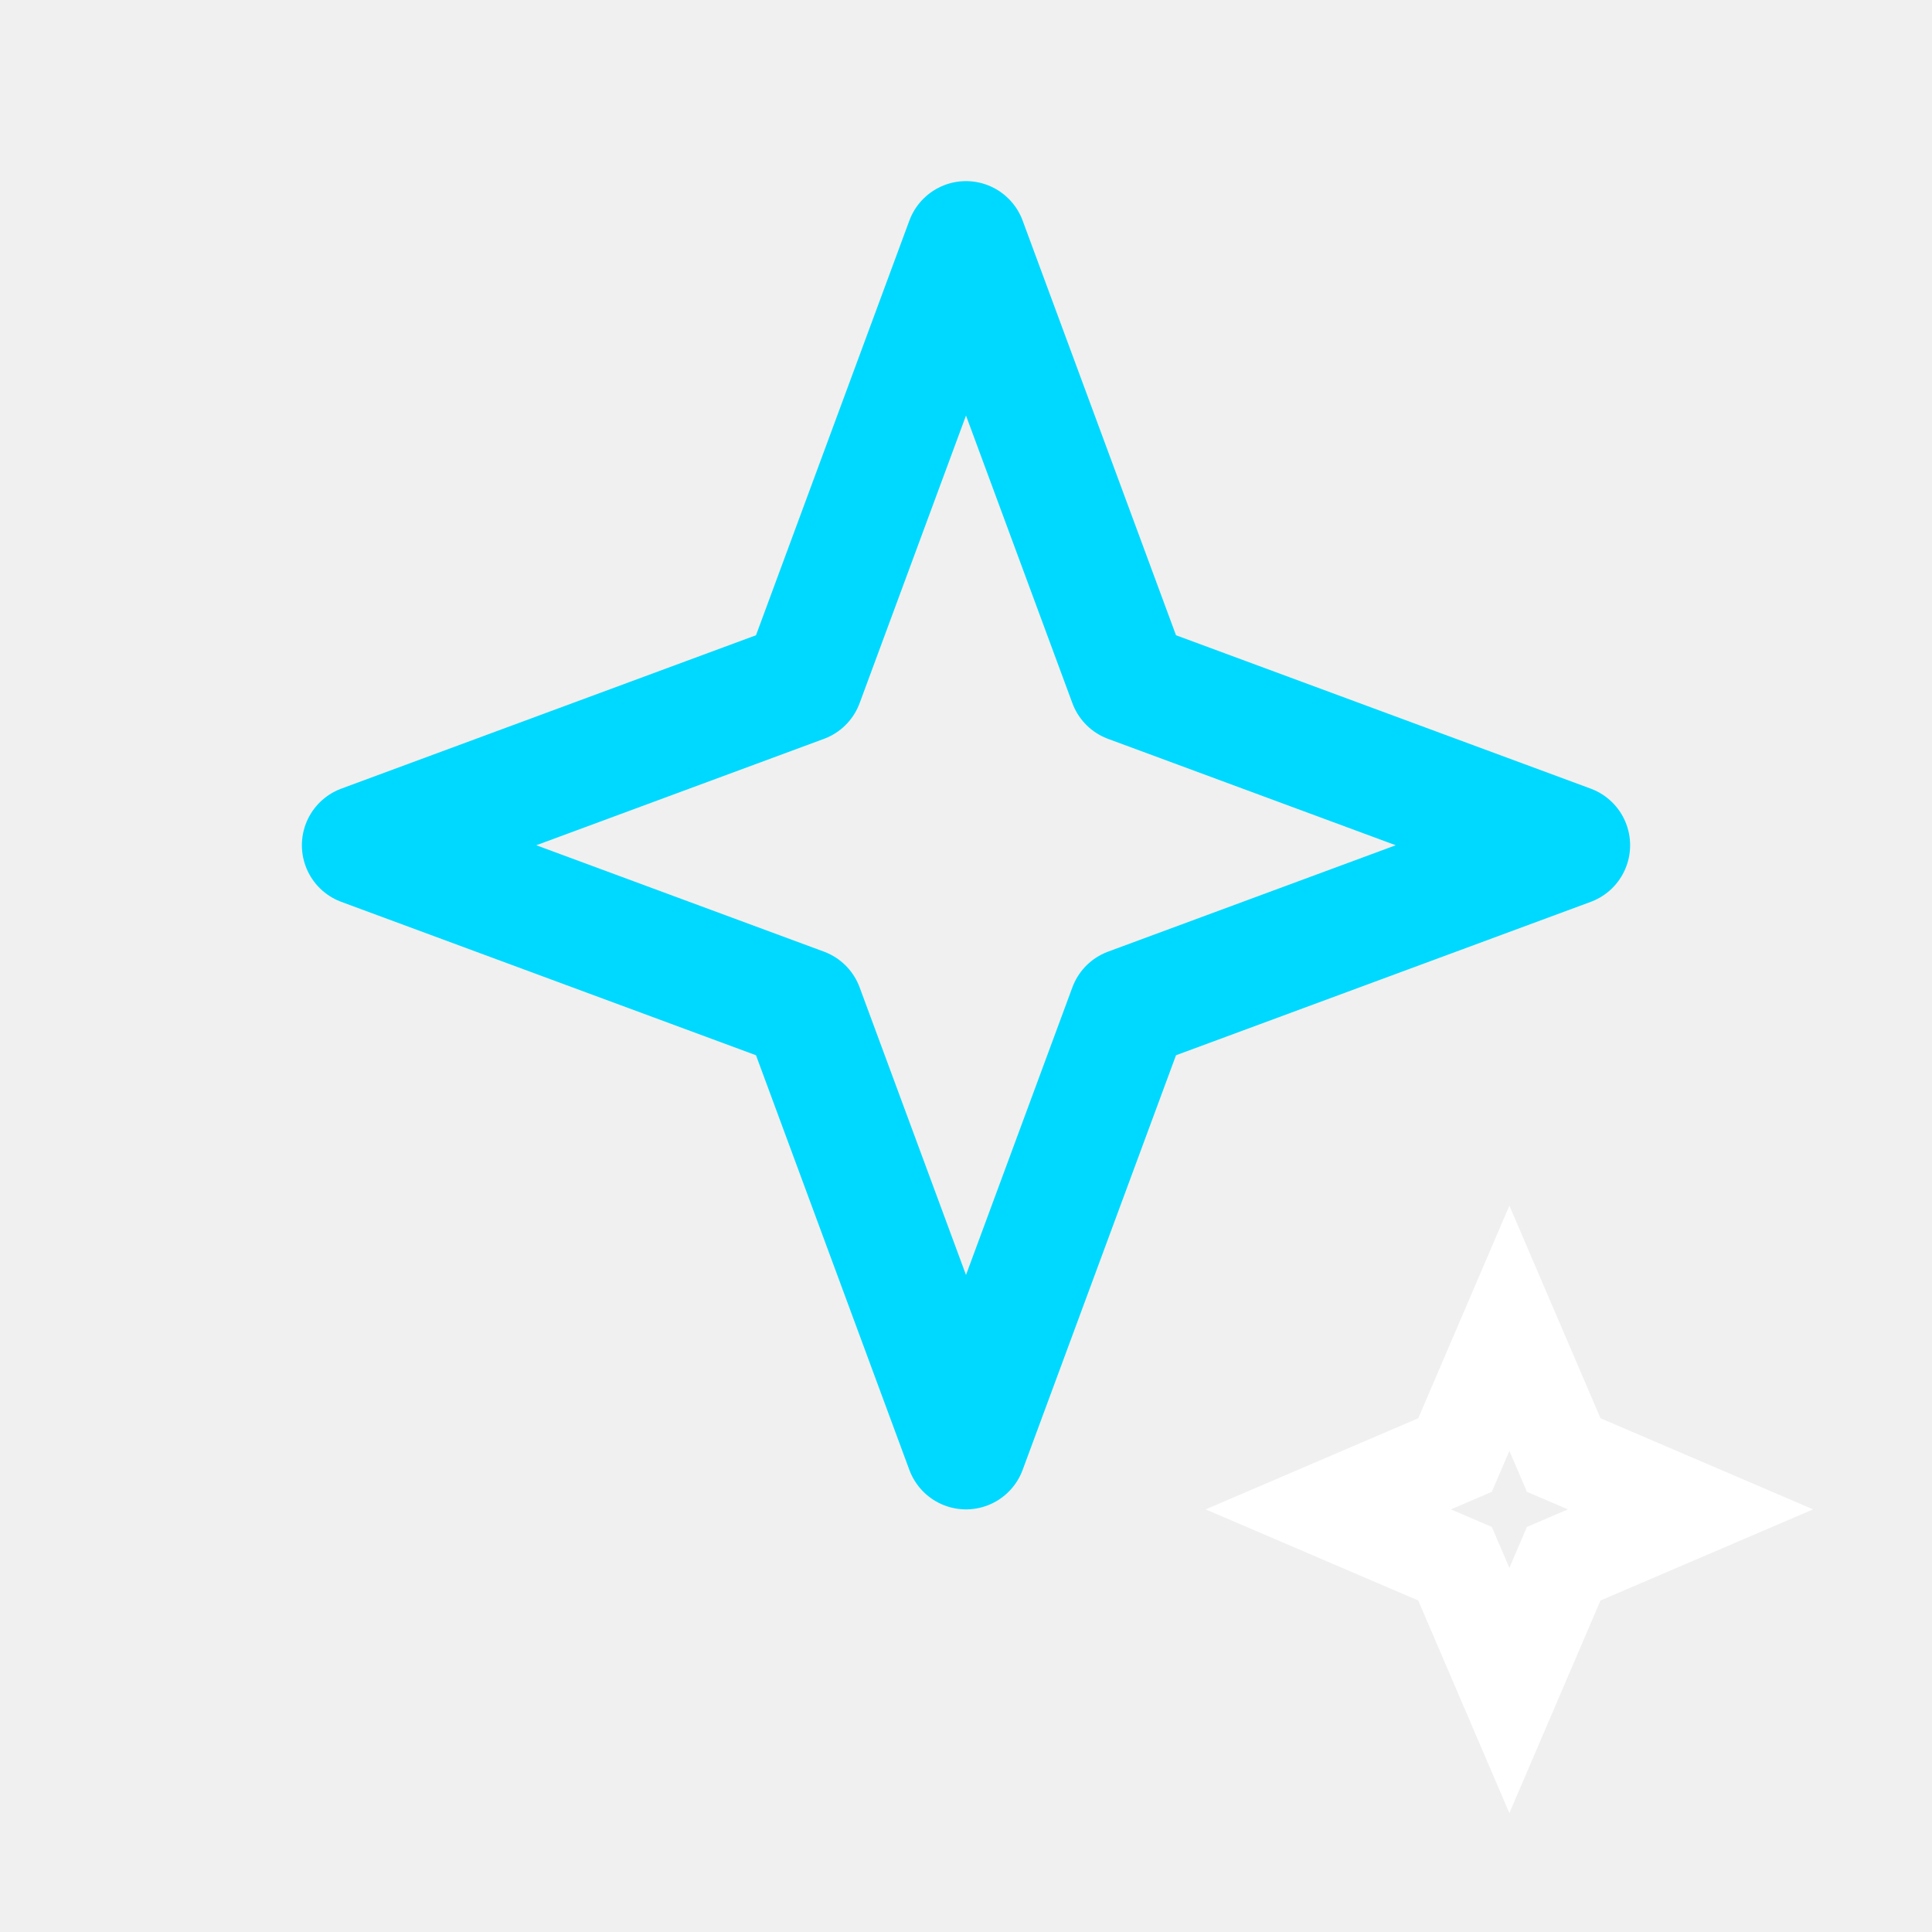
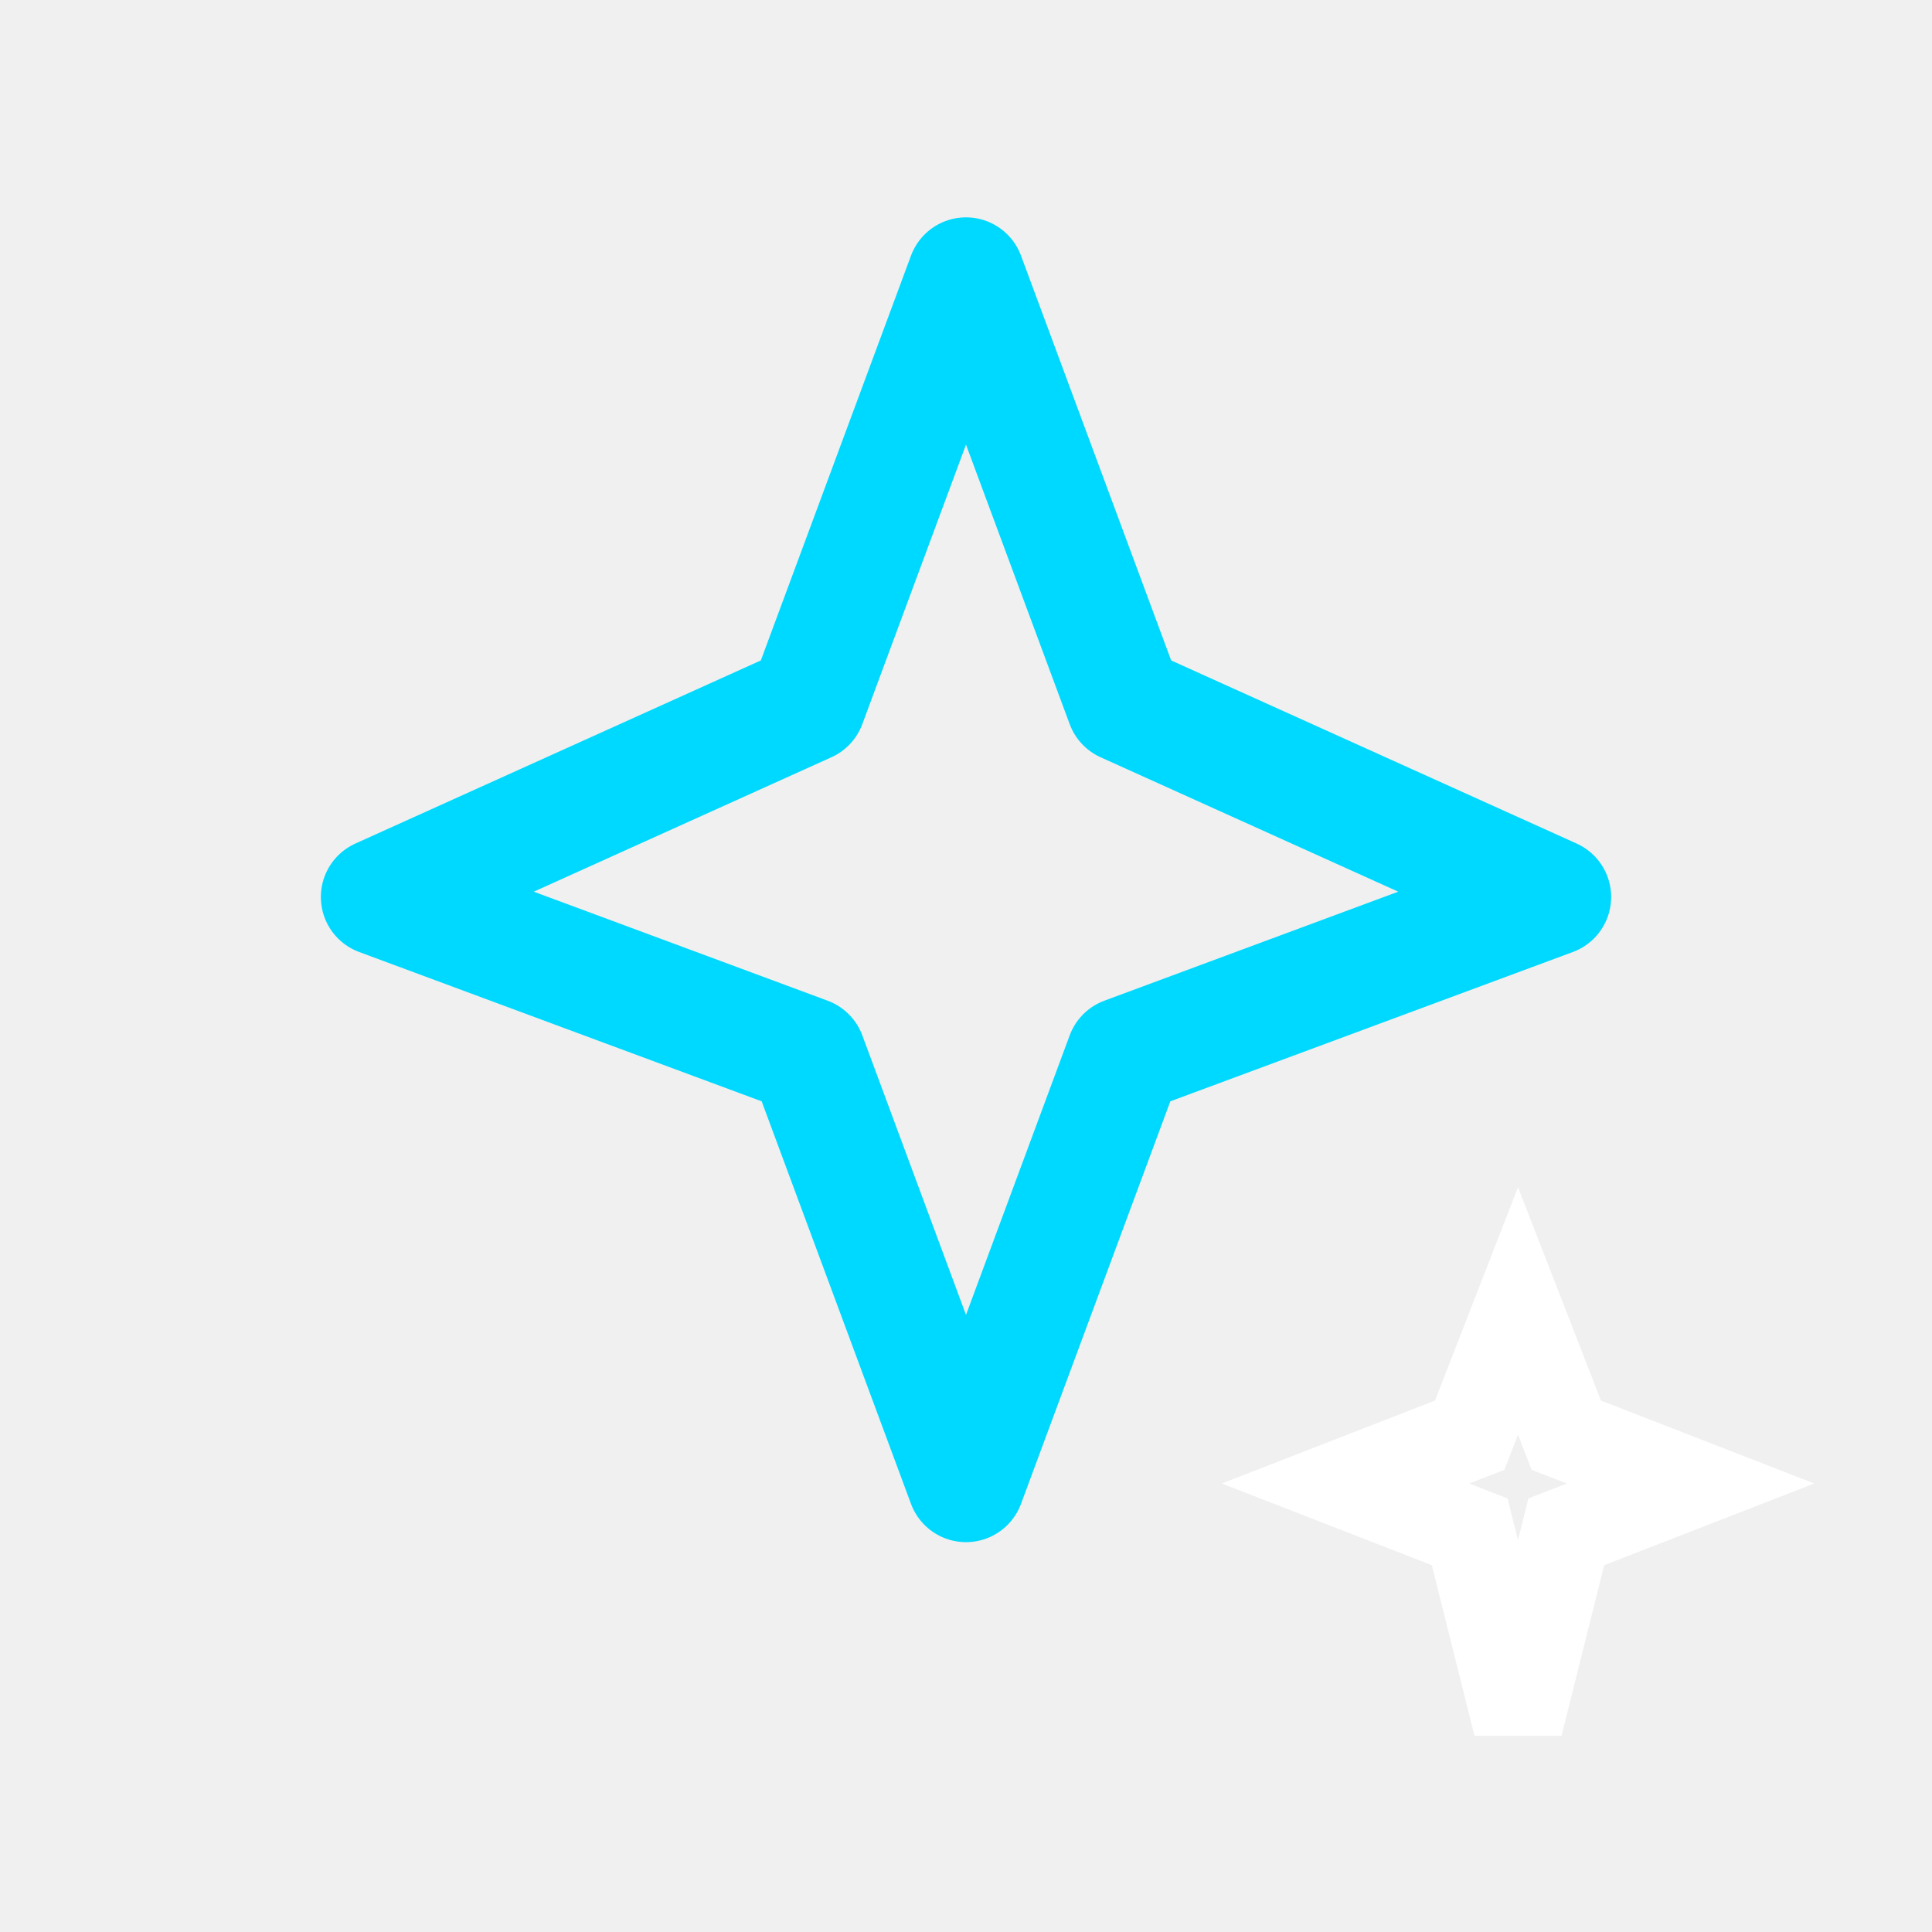
- <svg xmlns="http://www.w3.org/2000/svg" width="32" height="32" viewBox="0 0 32 32" fill="none">
-   <path d="m16 4 2.7 7.3L26 14l-7.3 2.7L16 24l-2.7-7.3L6 14l7.3-2.7L16 4Z" stroke="#00D9FF" stroke-width="2" stroke-linejoin="round" />
-   <path d="m25 22 .9 2.1L28 25l-2.1.9L25 28l-.9-2.1L22 25l2.1-.9L25 22Z" stroke="#fff" stroke-width="1.6" />
+ <svg xmlns="http://www.w3.org/2000/svg" width="28" height="28" viewBox="0 0 28 28" fill="none">
+   <path d="m14 4 2.3 6.2L22.5 13l-6.2 2.3L14 21.5l-2.3-6.2L5.5 13l6.2-2.8L14 4Z" stroke="#00D9FF" stroke-width="1.7" stroke-linejoin="round" />
+   <path d="m22 19 .7 1.8 1.8.7-1.8.7L22 25l-.7-2.8-1.8-.7 1.8-.7L22 19Z" stroke="#fff" stroke-width="1.3" />
</svg>
